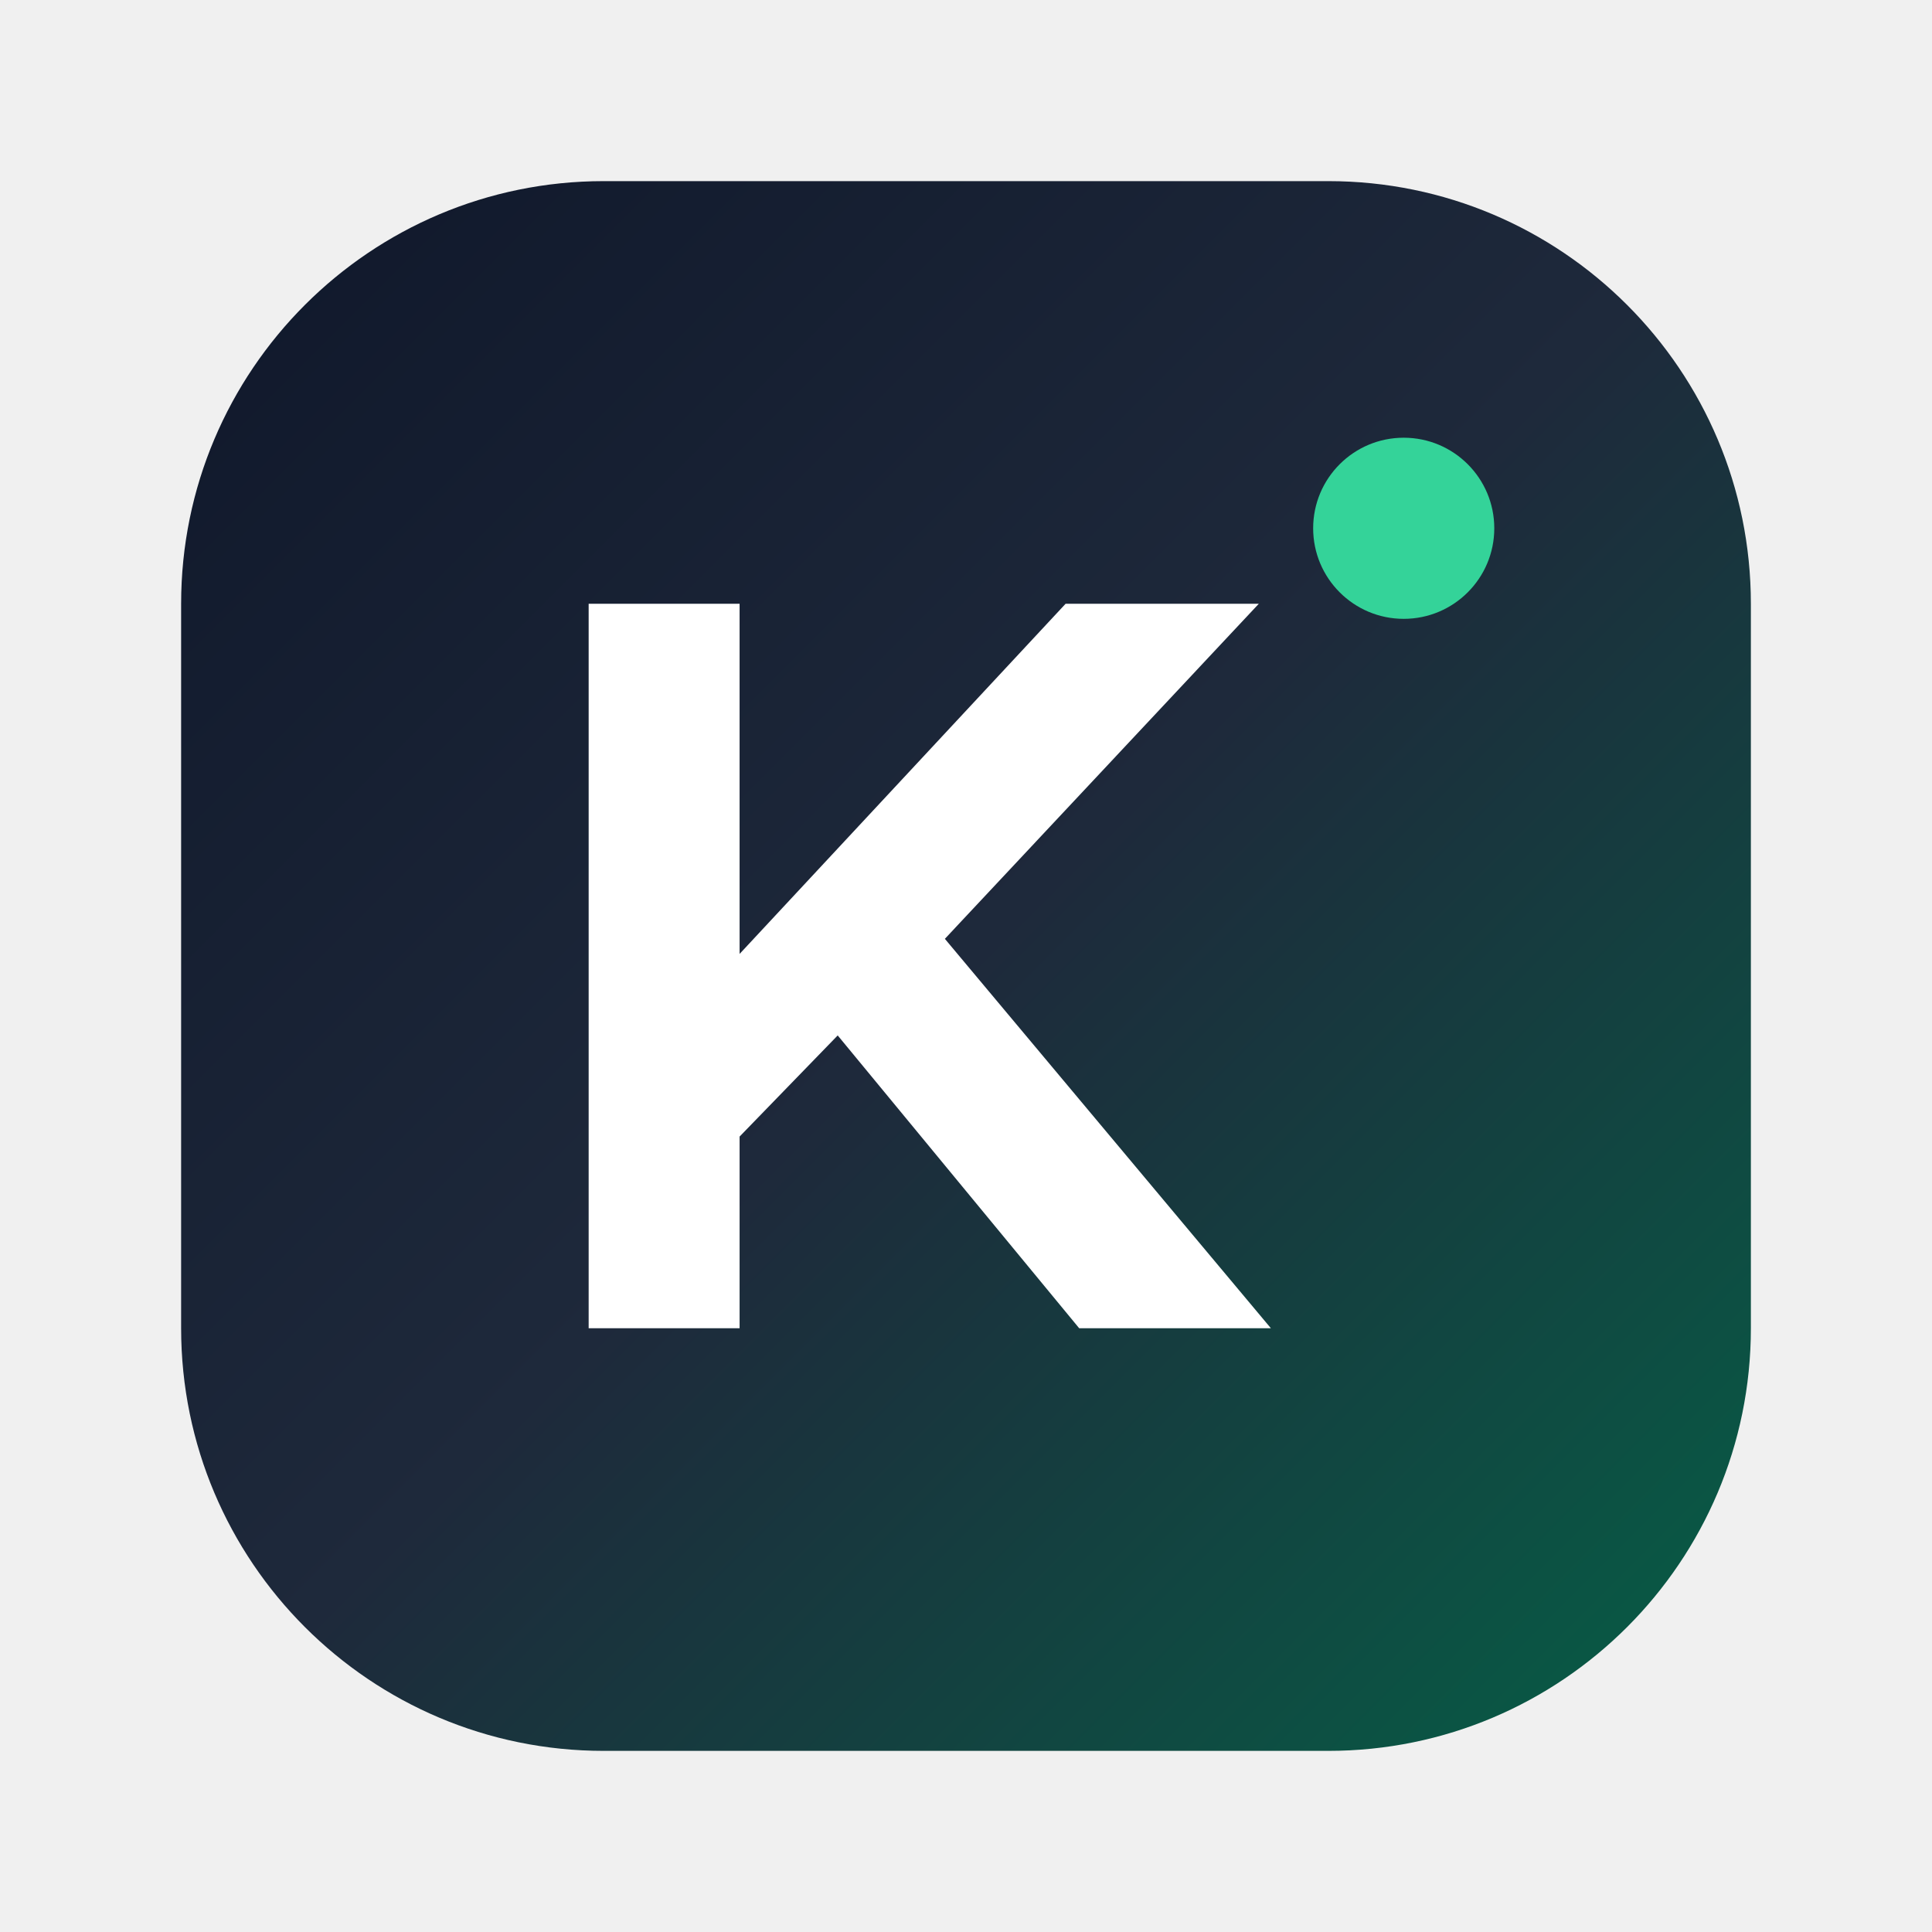
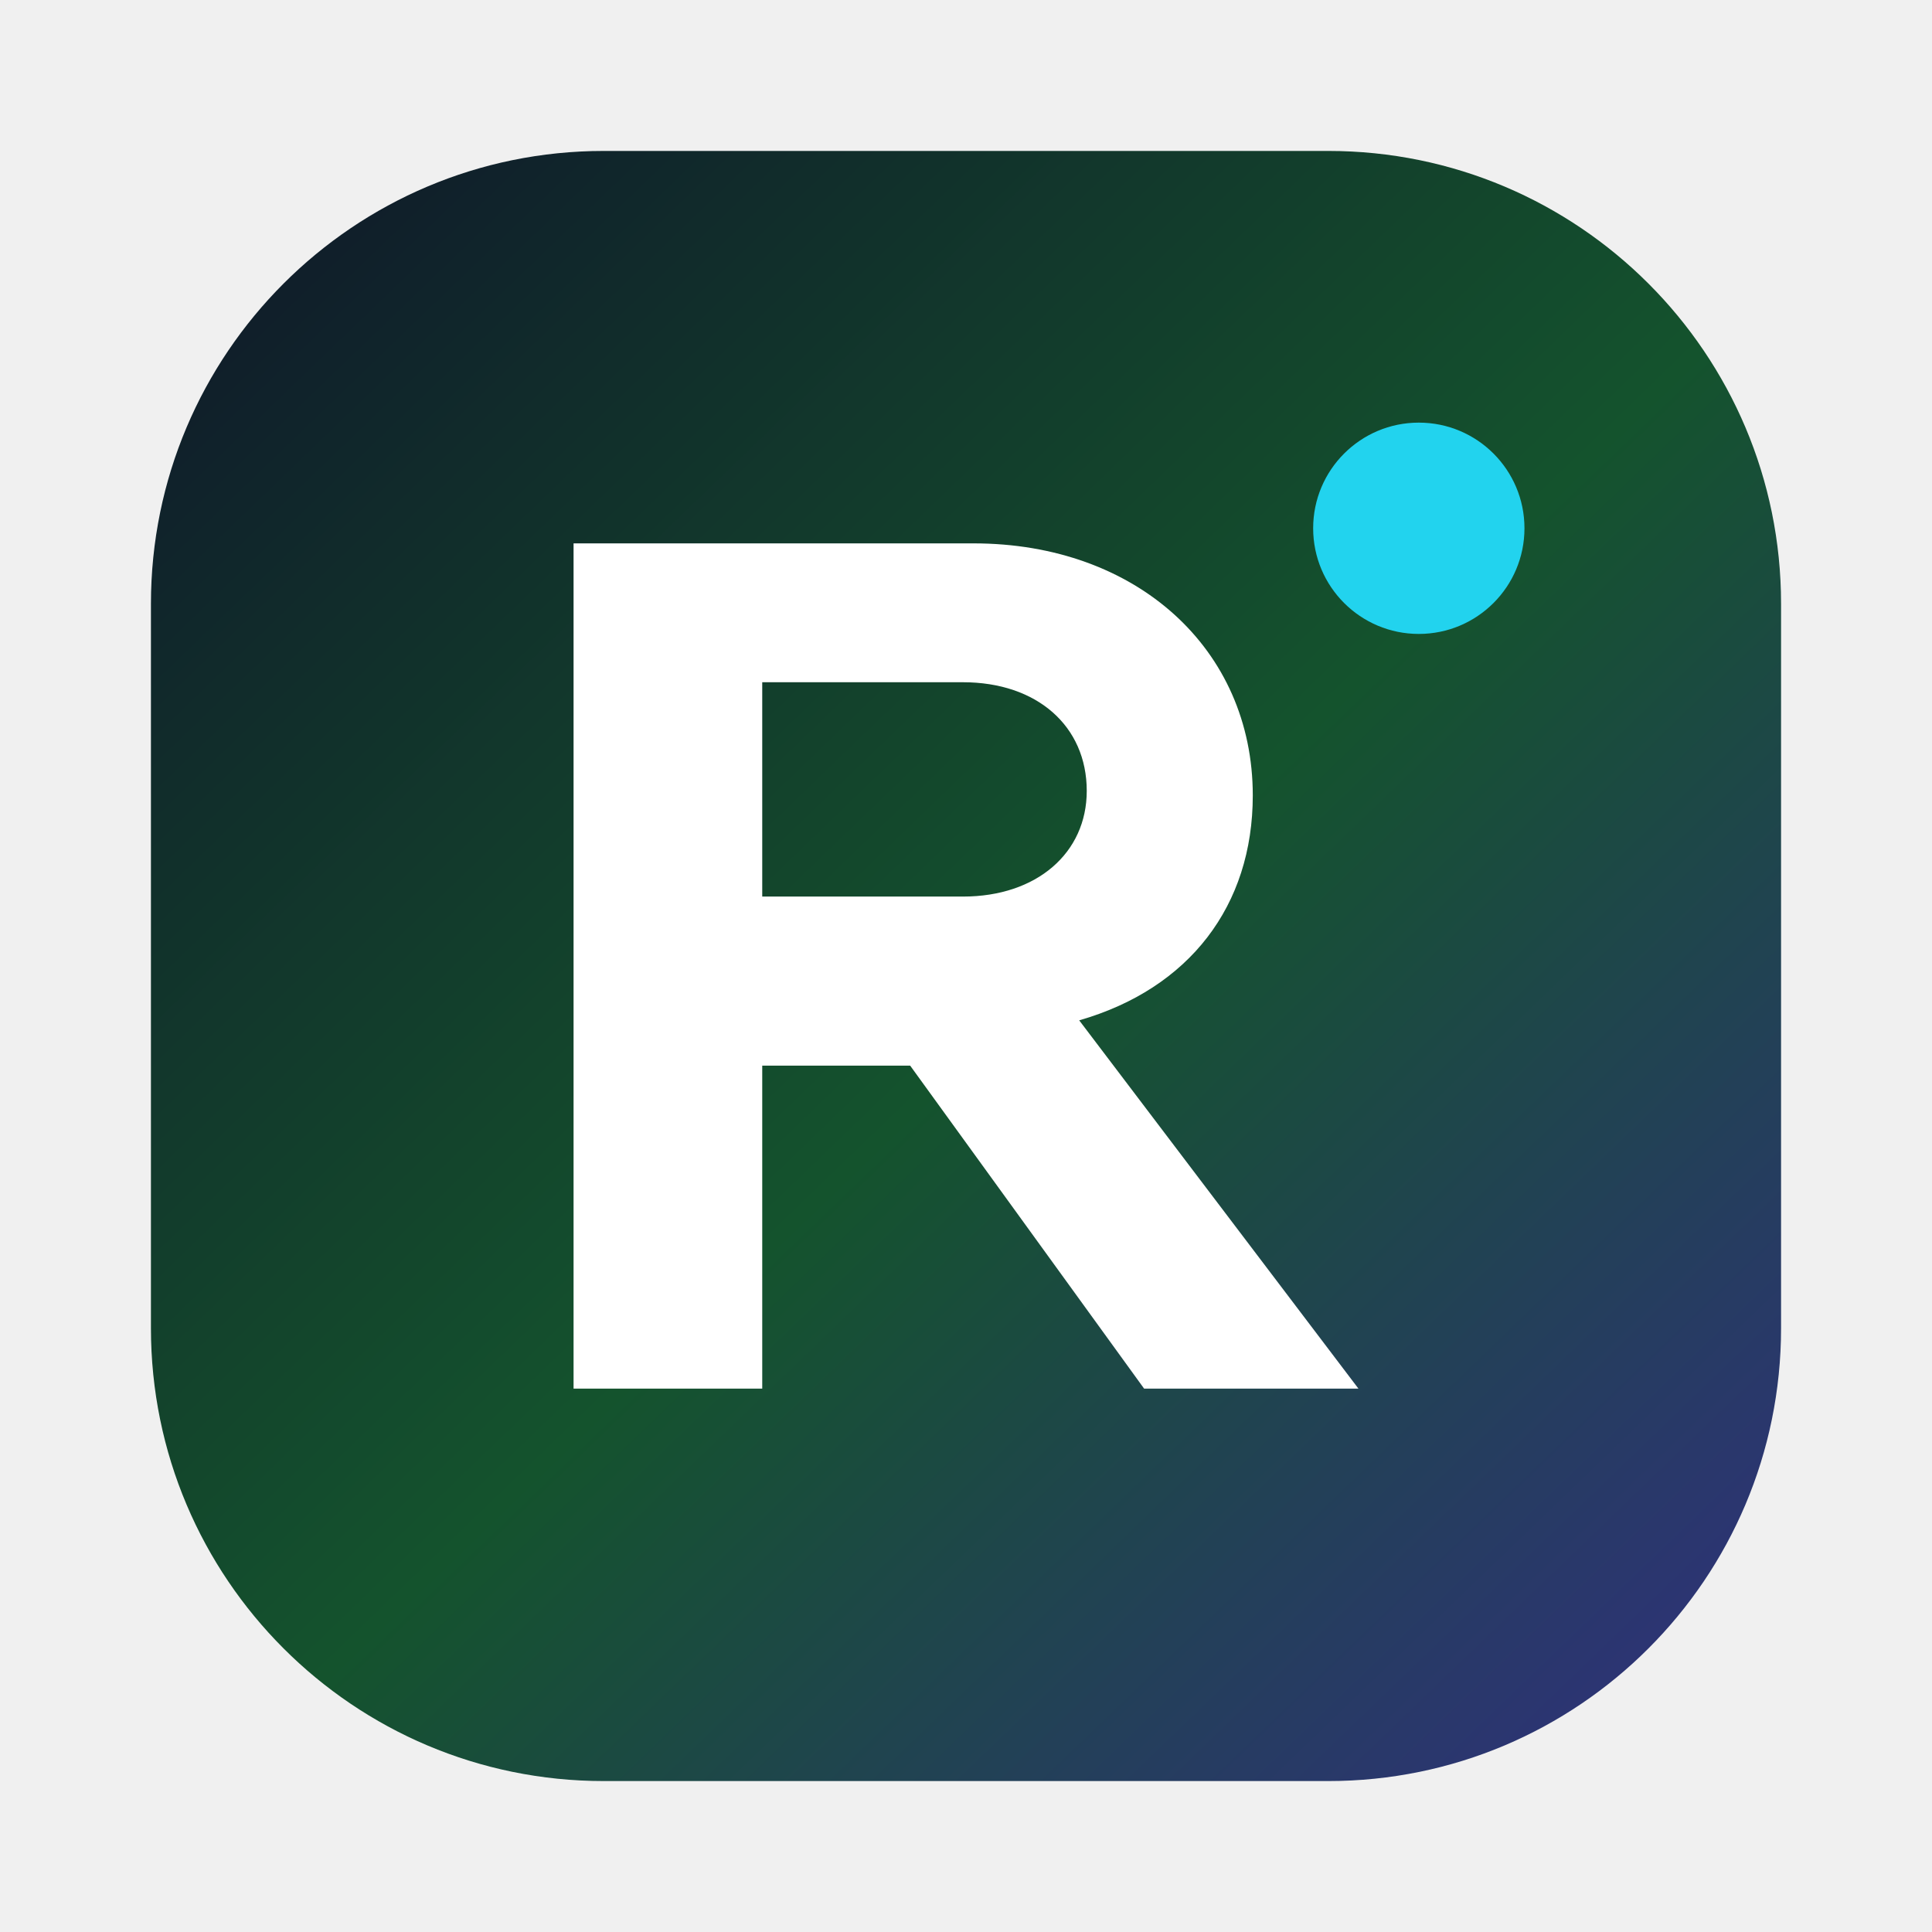
<svg xmlns="http://www.w3.org/2000/svg" width="128" height="128" viewBox="0 0 128 128" fill="none">
-   <rect x="12" y="12" width="104" height="104" rx="28" fill="url(#bg)" />
-   <path d="M39 88V40H49V63.2L70.6 40H83.4L62.6 62.2L84.2 88H71.5L55.5 68.6L49 75.3V88H39Z" fill="white" />
-   <circle cx="93" cy="35" r="6" fill="#34D399" />
+   <rect x="10" y="10" width="108" height="108" rx="30" fill="url(#bg)" />
+   <path d="M38 92V36H64.5C75.3 36 83 43 83 52.7C83 60 78.8 65.5 71.5 67.6L90 92H75.8L60.3 70.6H50.5V92H38ZM50.5 59.4H63.8C68.7 59.4 72 56.5 72 52.4C72 48.1 68.7 45.2 63.8 45.2H50.5V59.4Z" fill="white" />
+   <circle cx="94" cy="35" r="7" fill="#22D3EE" />
  <defs>
-     <linearGradient id="bg" x1="12" y1="12" x2="116" y2="116" gradientUnits="userSpaceOnUse">
+     <linearGradient id="bg" x1="14" y1="10" x2="118" y2="118" gradientUnits="userSpaceOnUse">
      <stop stop-color="#0F172A" />
-       <stop offset="0.5" stop-color="#1E293B" />
-       <stop offset="1" stop-color="#065F46" />
+       <stop offset="0.52" stop-color="#14532D" />
+       <stop offset="1" stop-color="#312E81" />
    </linearGradient>
  </defs>
</svg>
